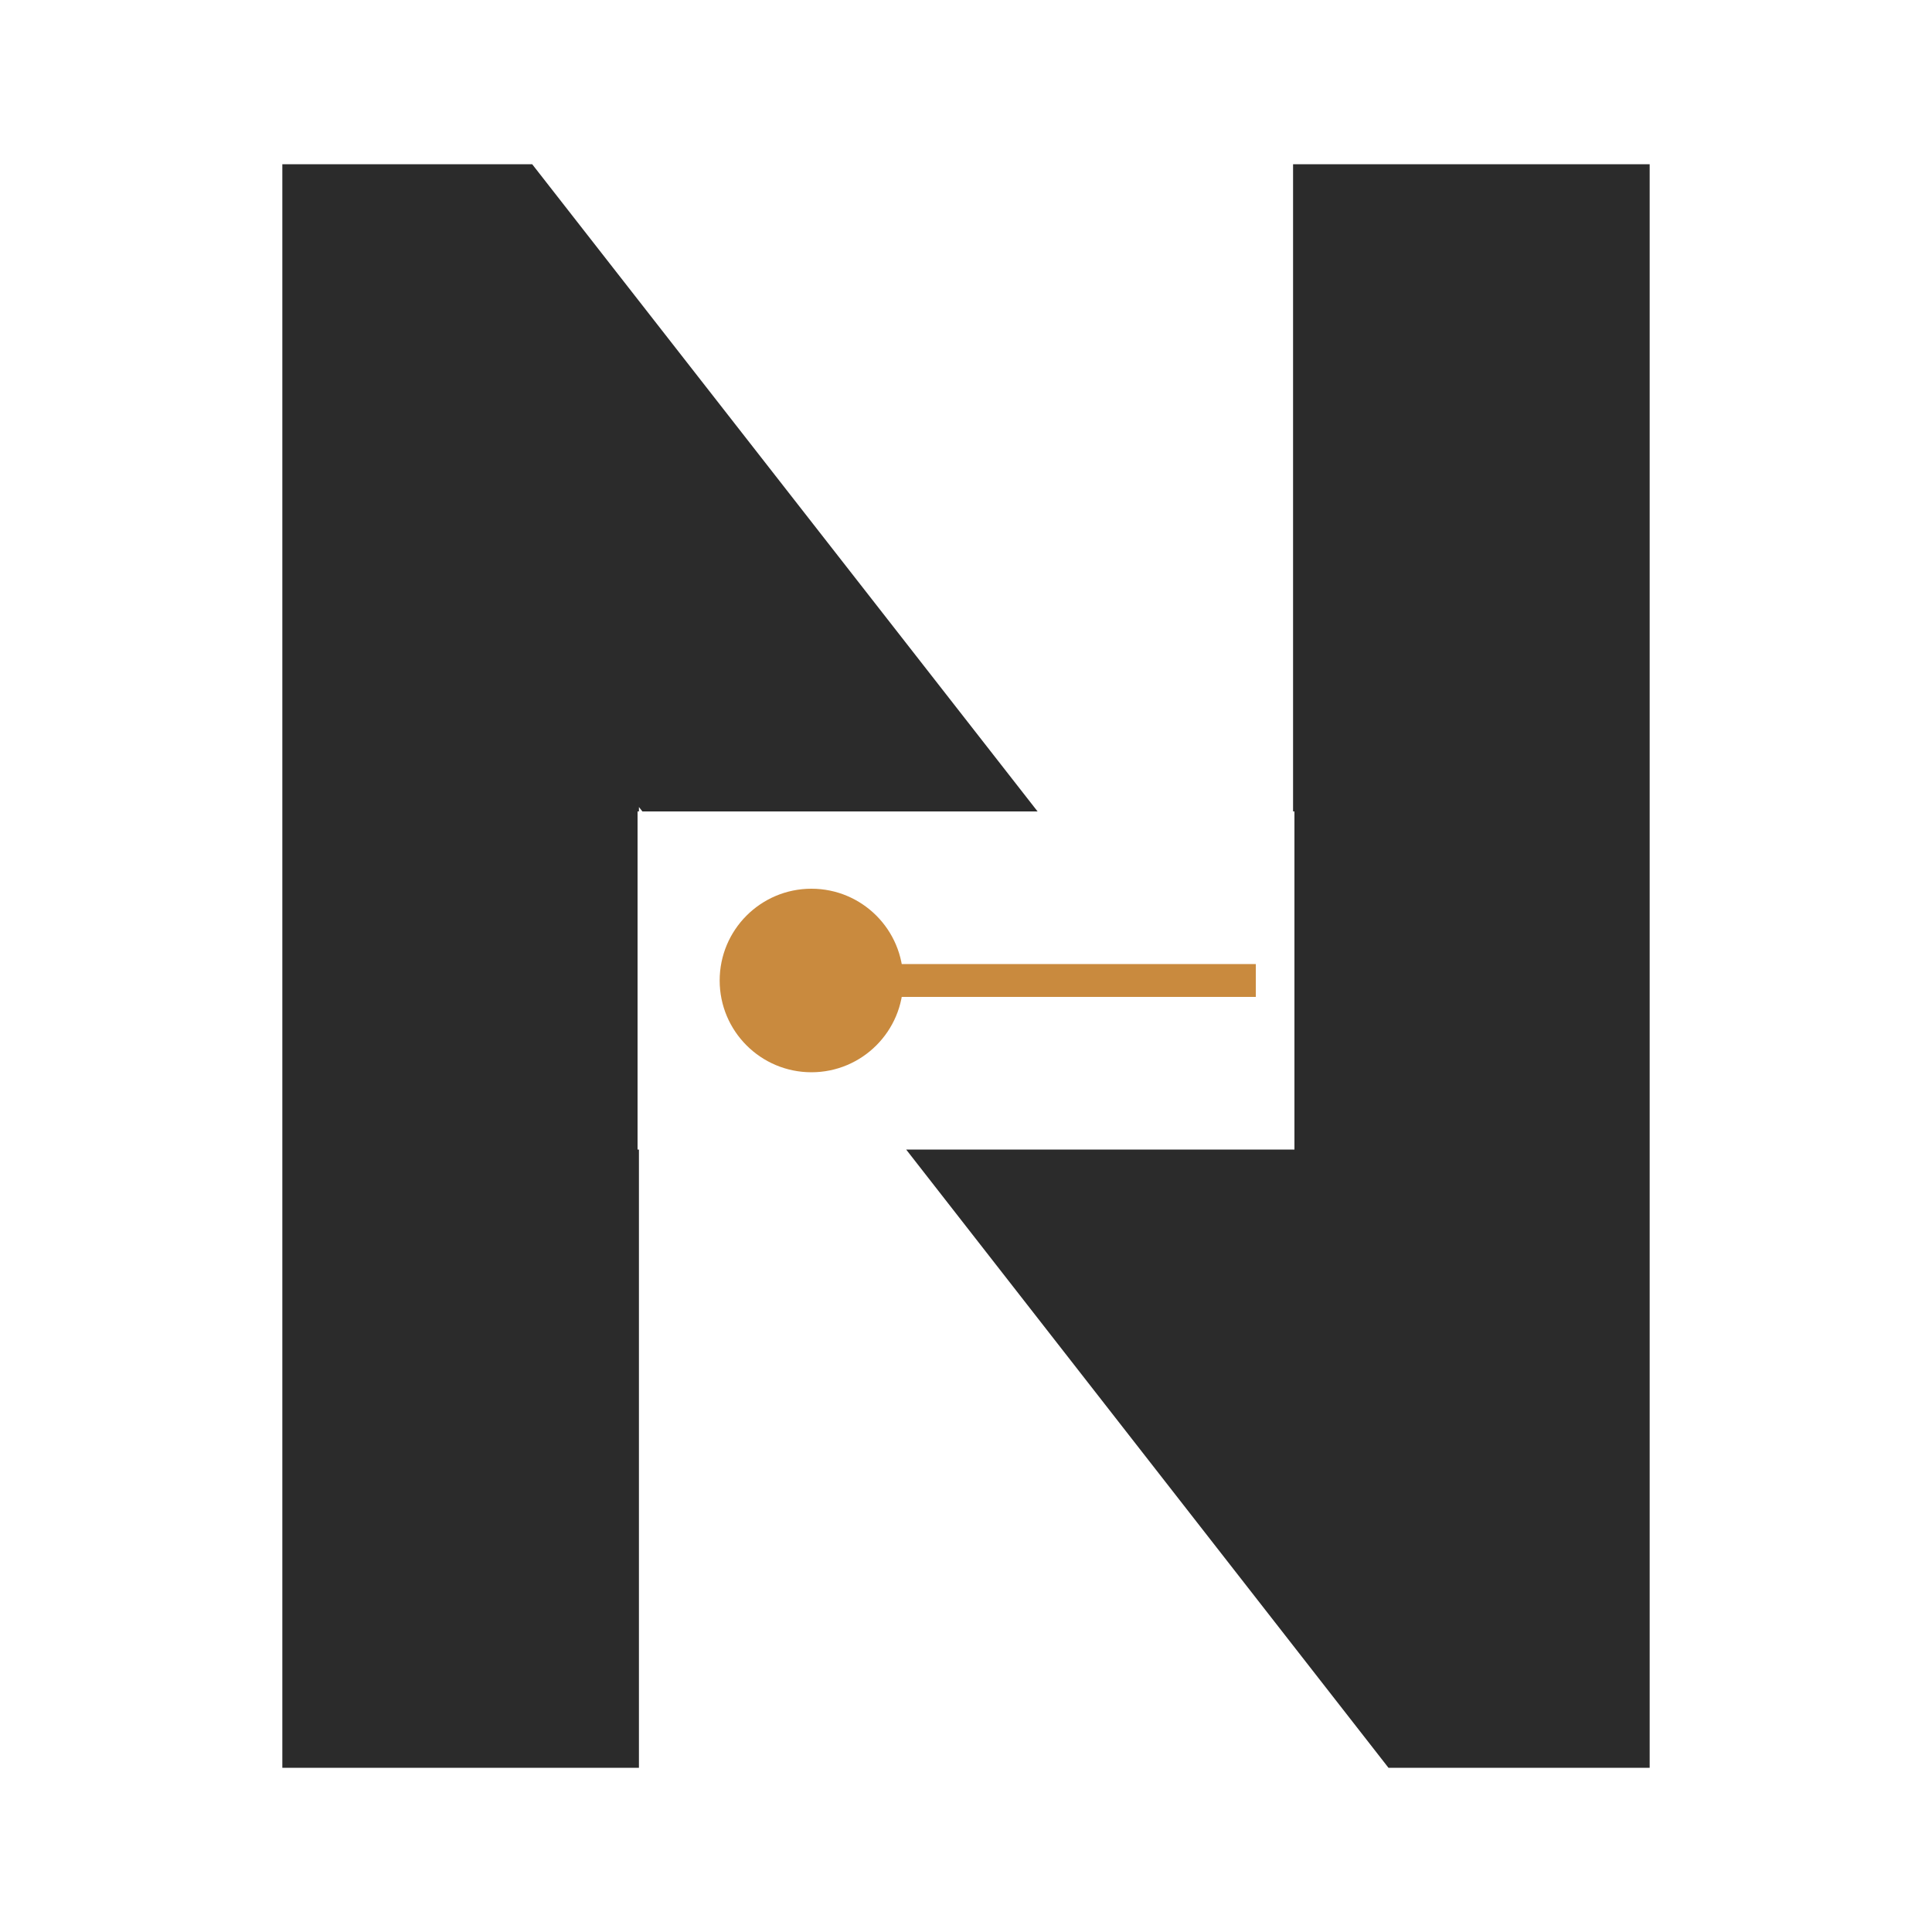
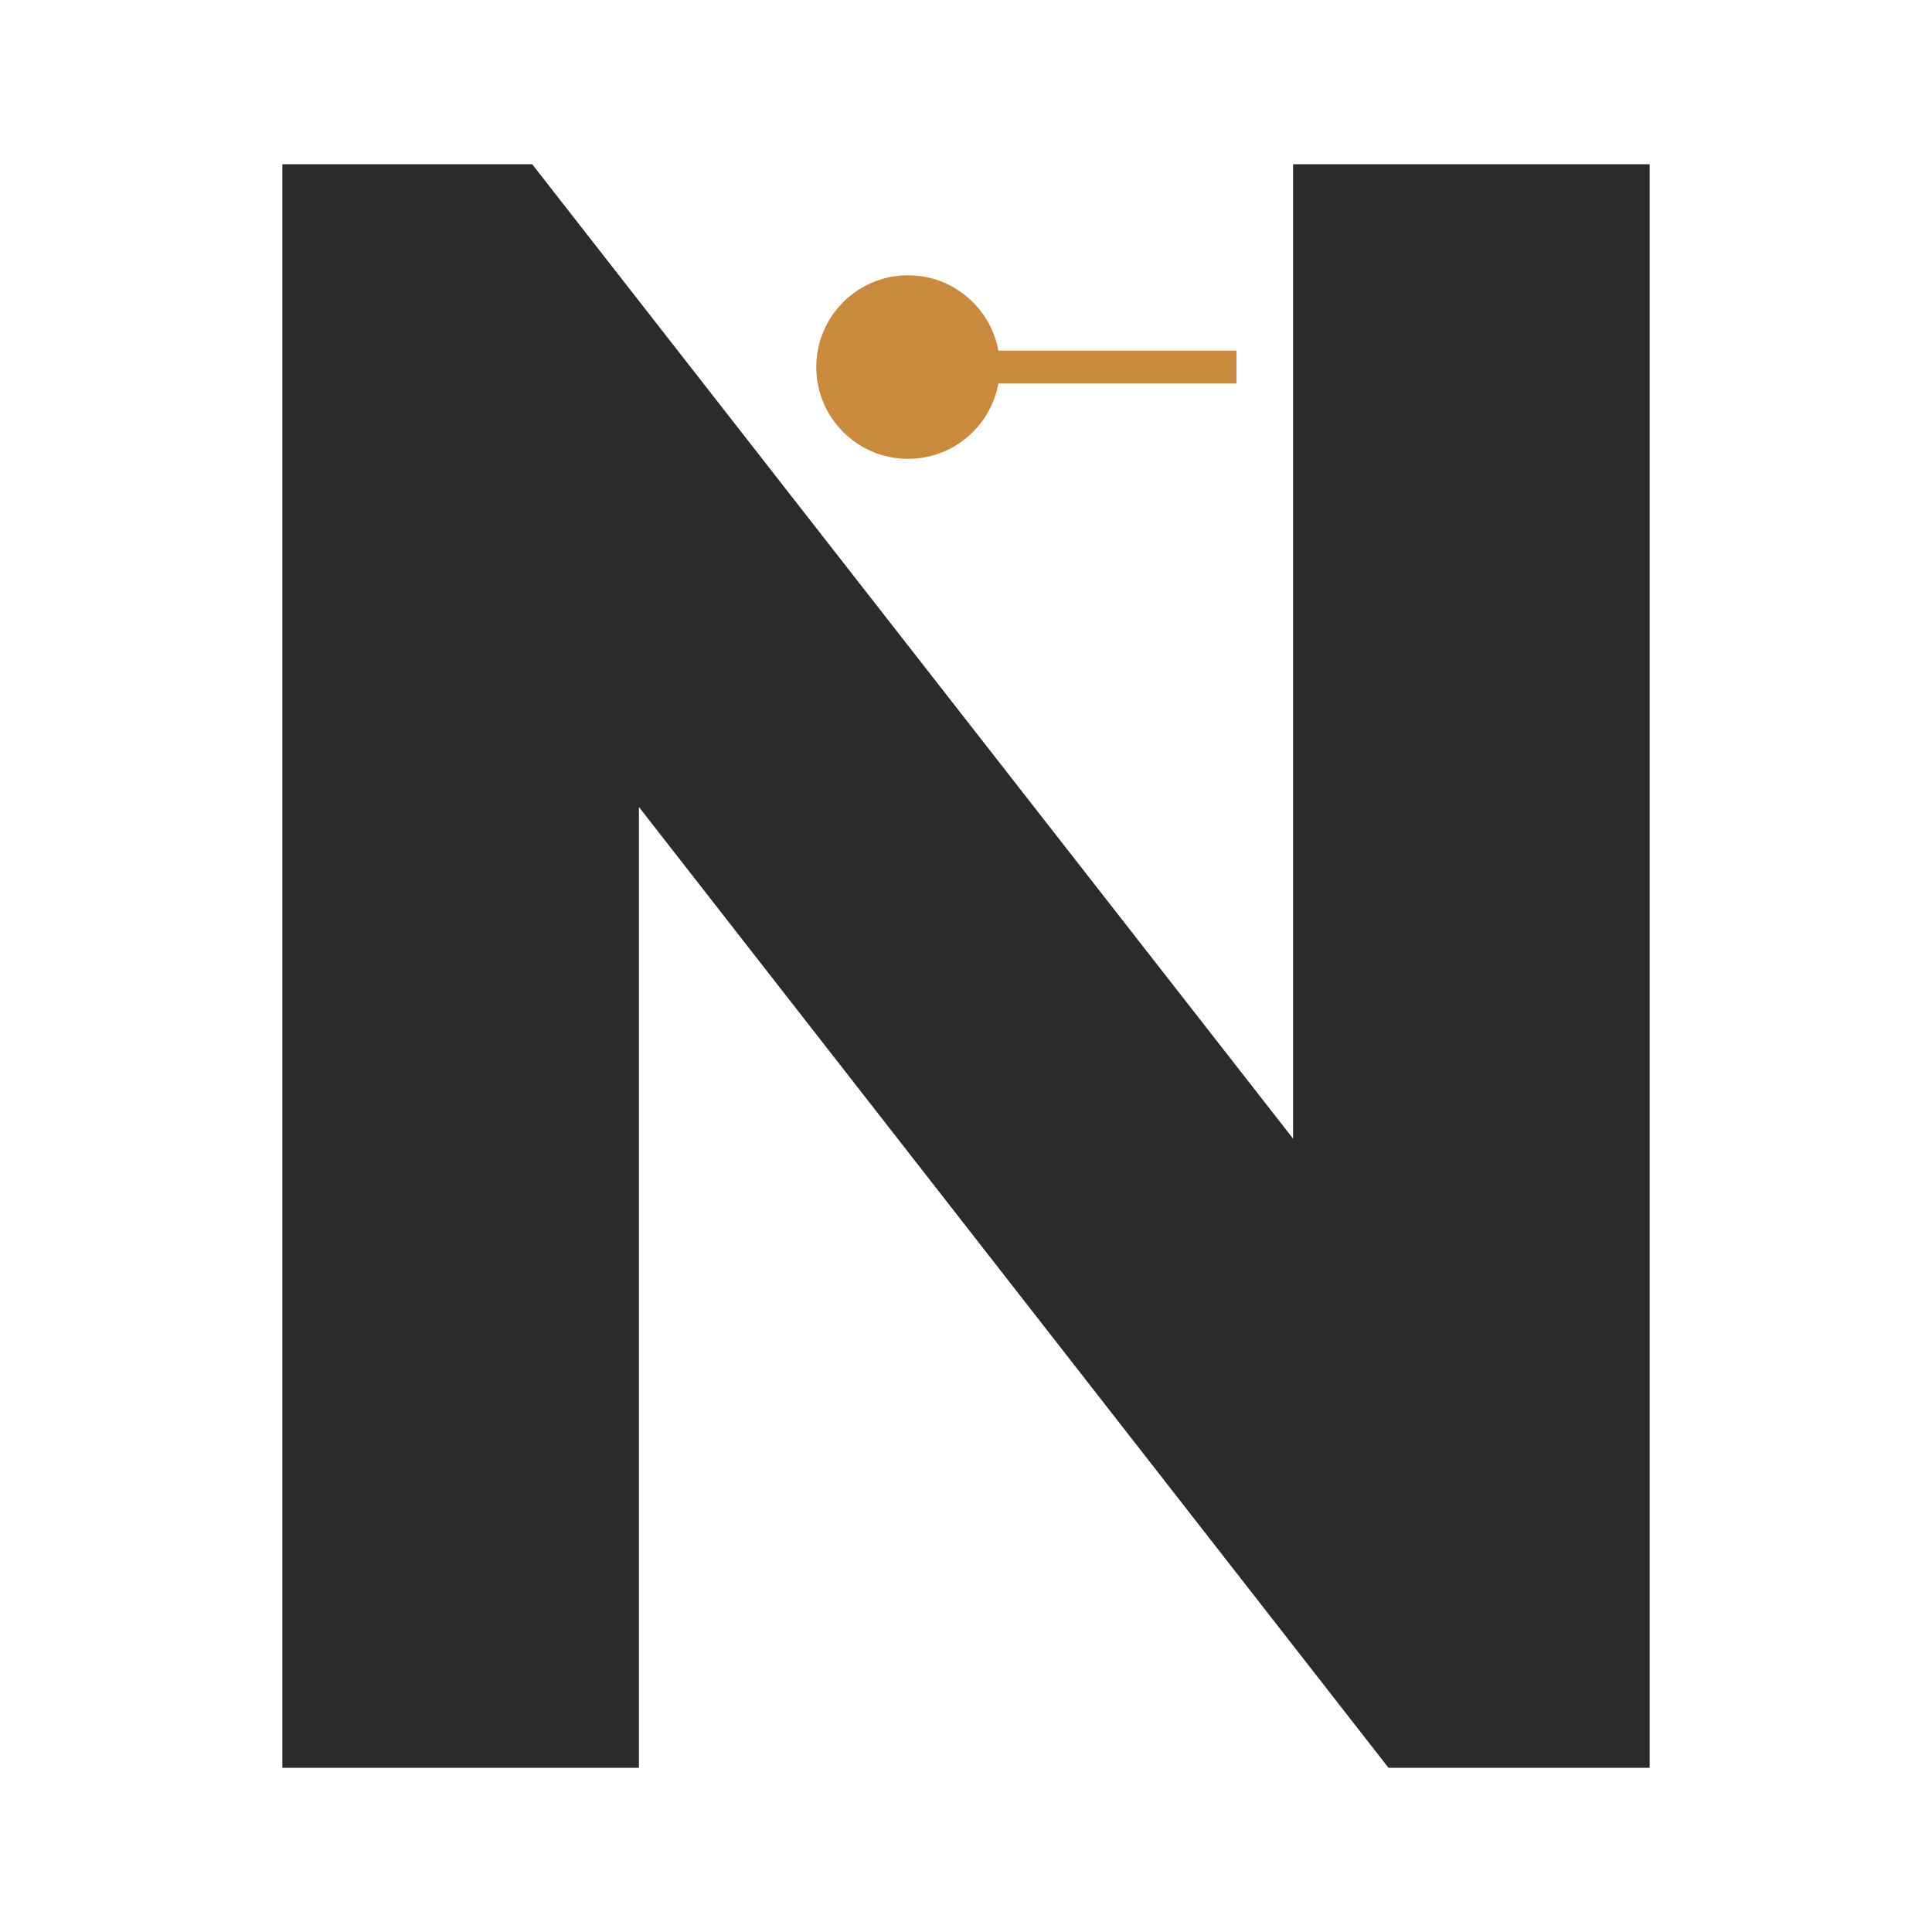
<svg xmlns="http://www.w3.org/2000/svg" viewBox="0.00 0.00 200.00 200.00" width="200.00" height="200.00">
  <g>
-     <path fill="#2B2B2B" d="M29.227 183V17H55.091L107.41 84H66.5L66.142 83.541V84H66V119H66.142V183ZM133.858 84V17H170.773V183H143.734L93.805 119H134V84H133.858Z" />
-     <circle fill="#C98A3E" cx="84" cy="101.5" r="9.5" />
-     <path fill="#C98A3E" d="M84 99.8H130V103.2H84Z" />
+     <path fill="#2B2B2B" d="M29.227 183V17H55.091L133.858 117.87V17H170.773V183H143.734L66.142 83.541V183Z" />
+     <circle fill="#C98A3E" cx="94" cy="38" r="9.5" />
+     <path fill="#C98A3E" d="M94 36.3H128V39.7H94Z" />
  </g>
</svg>
